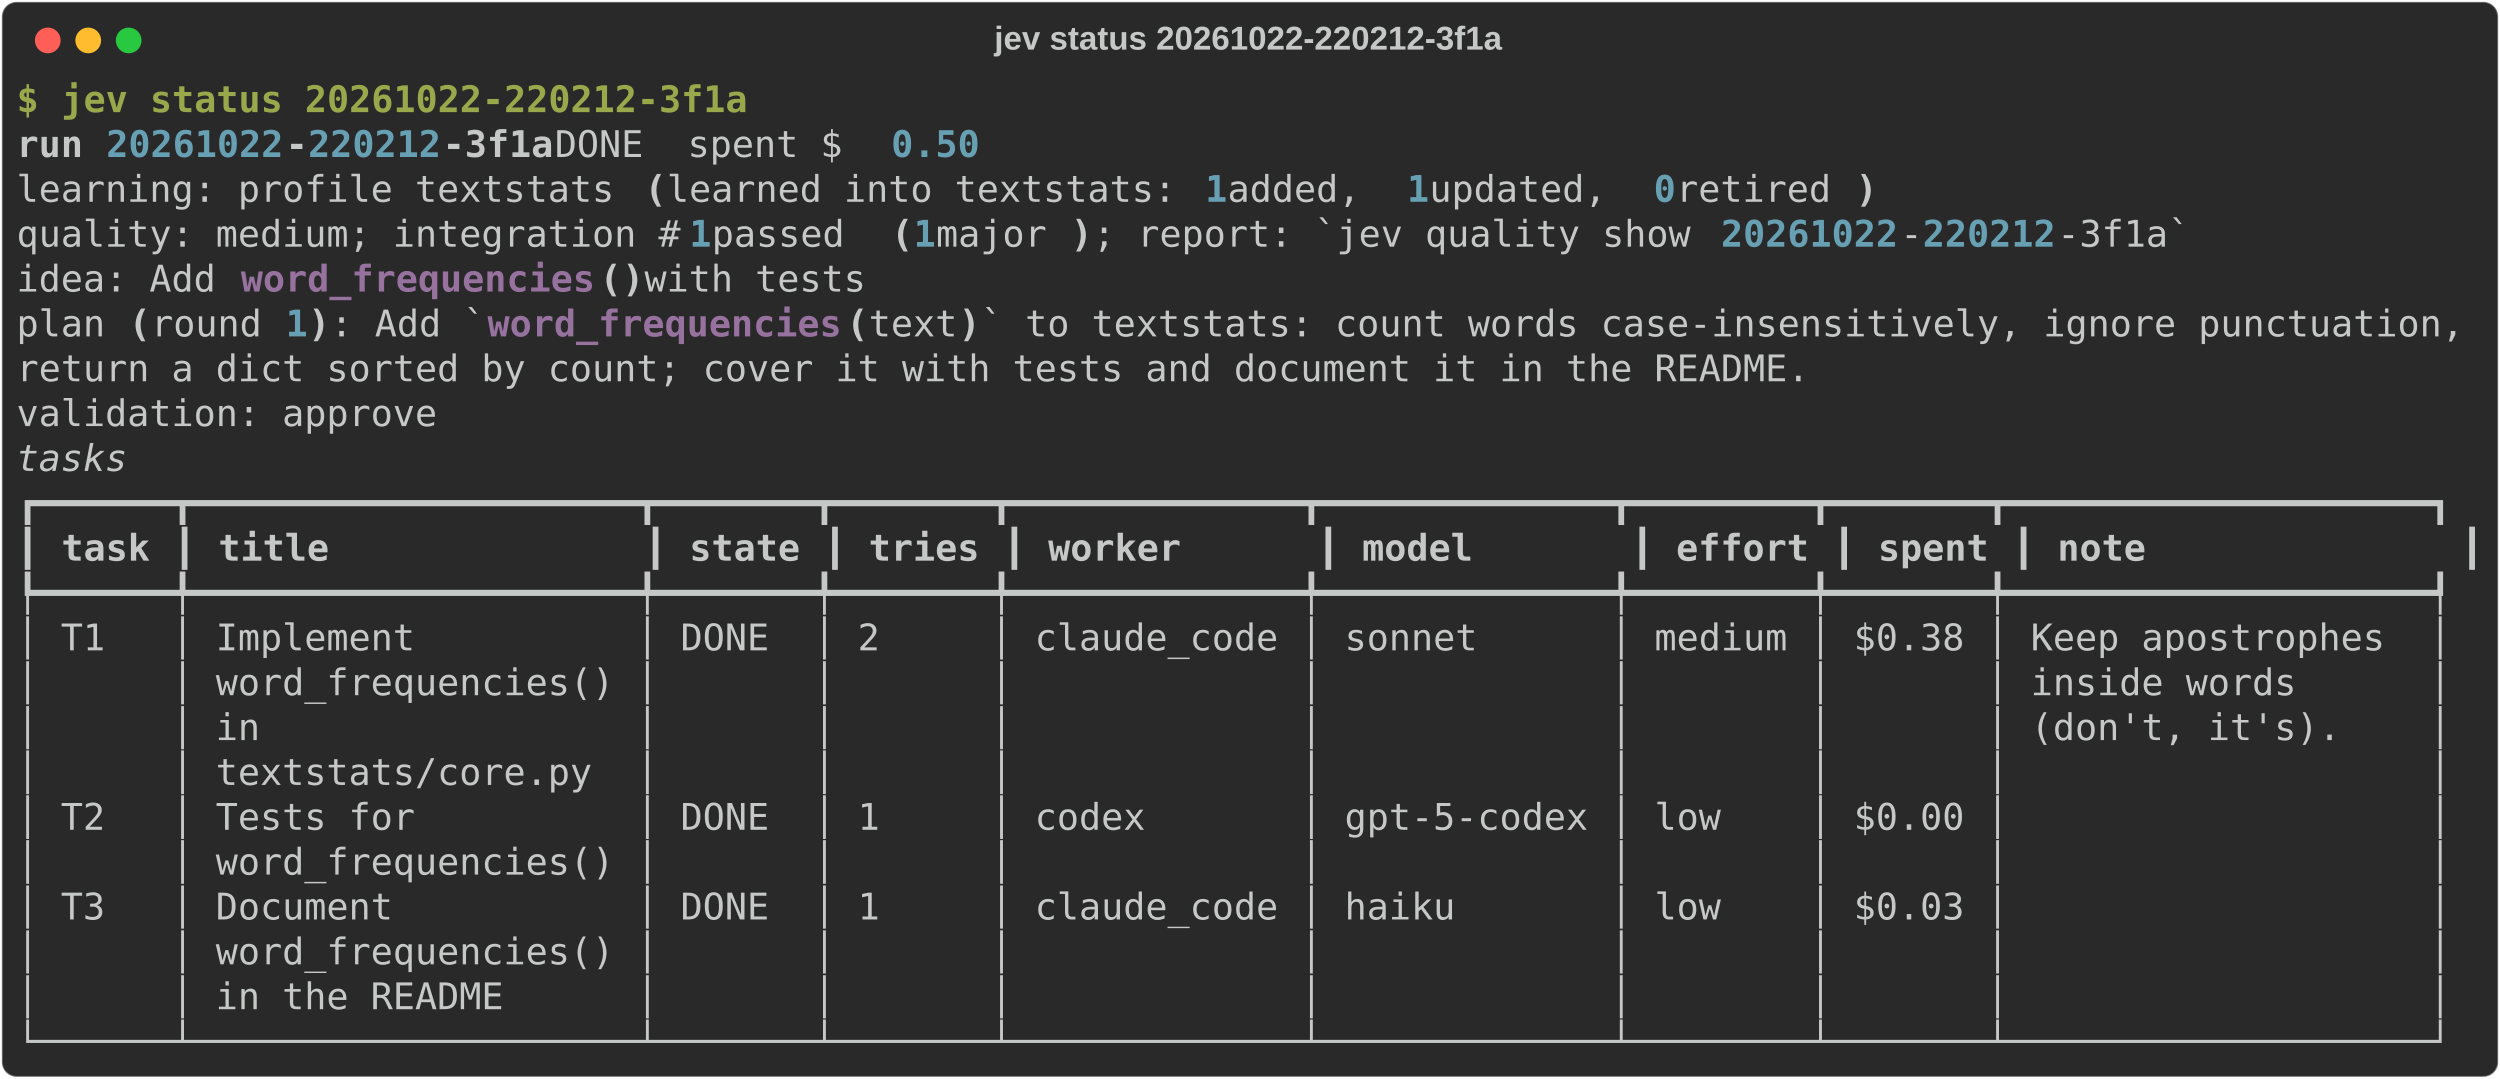
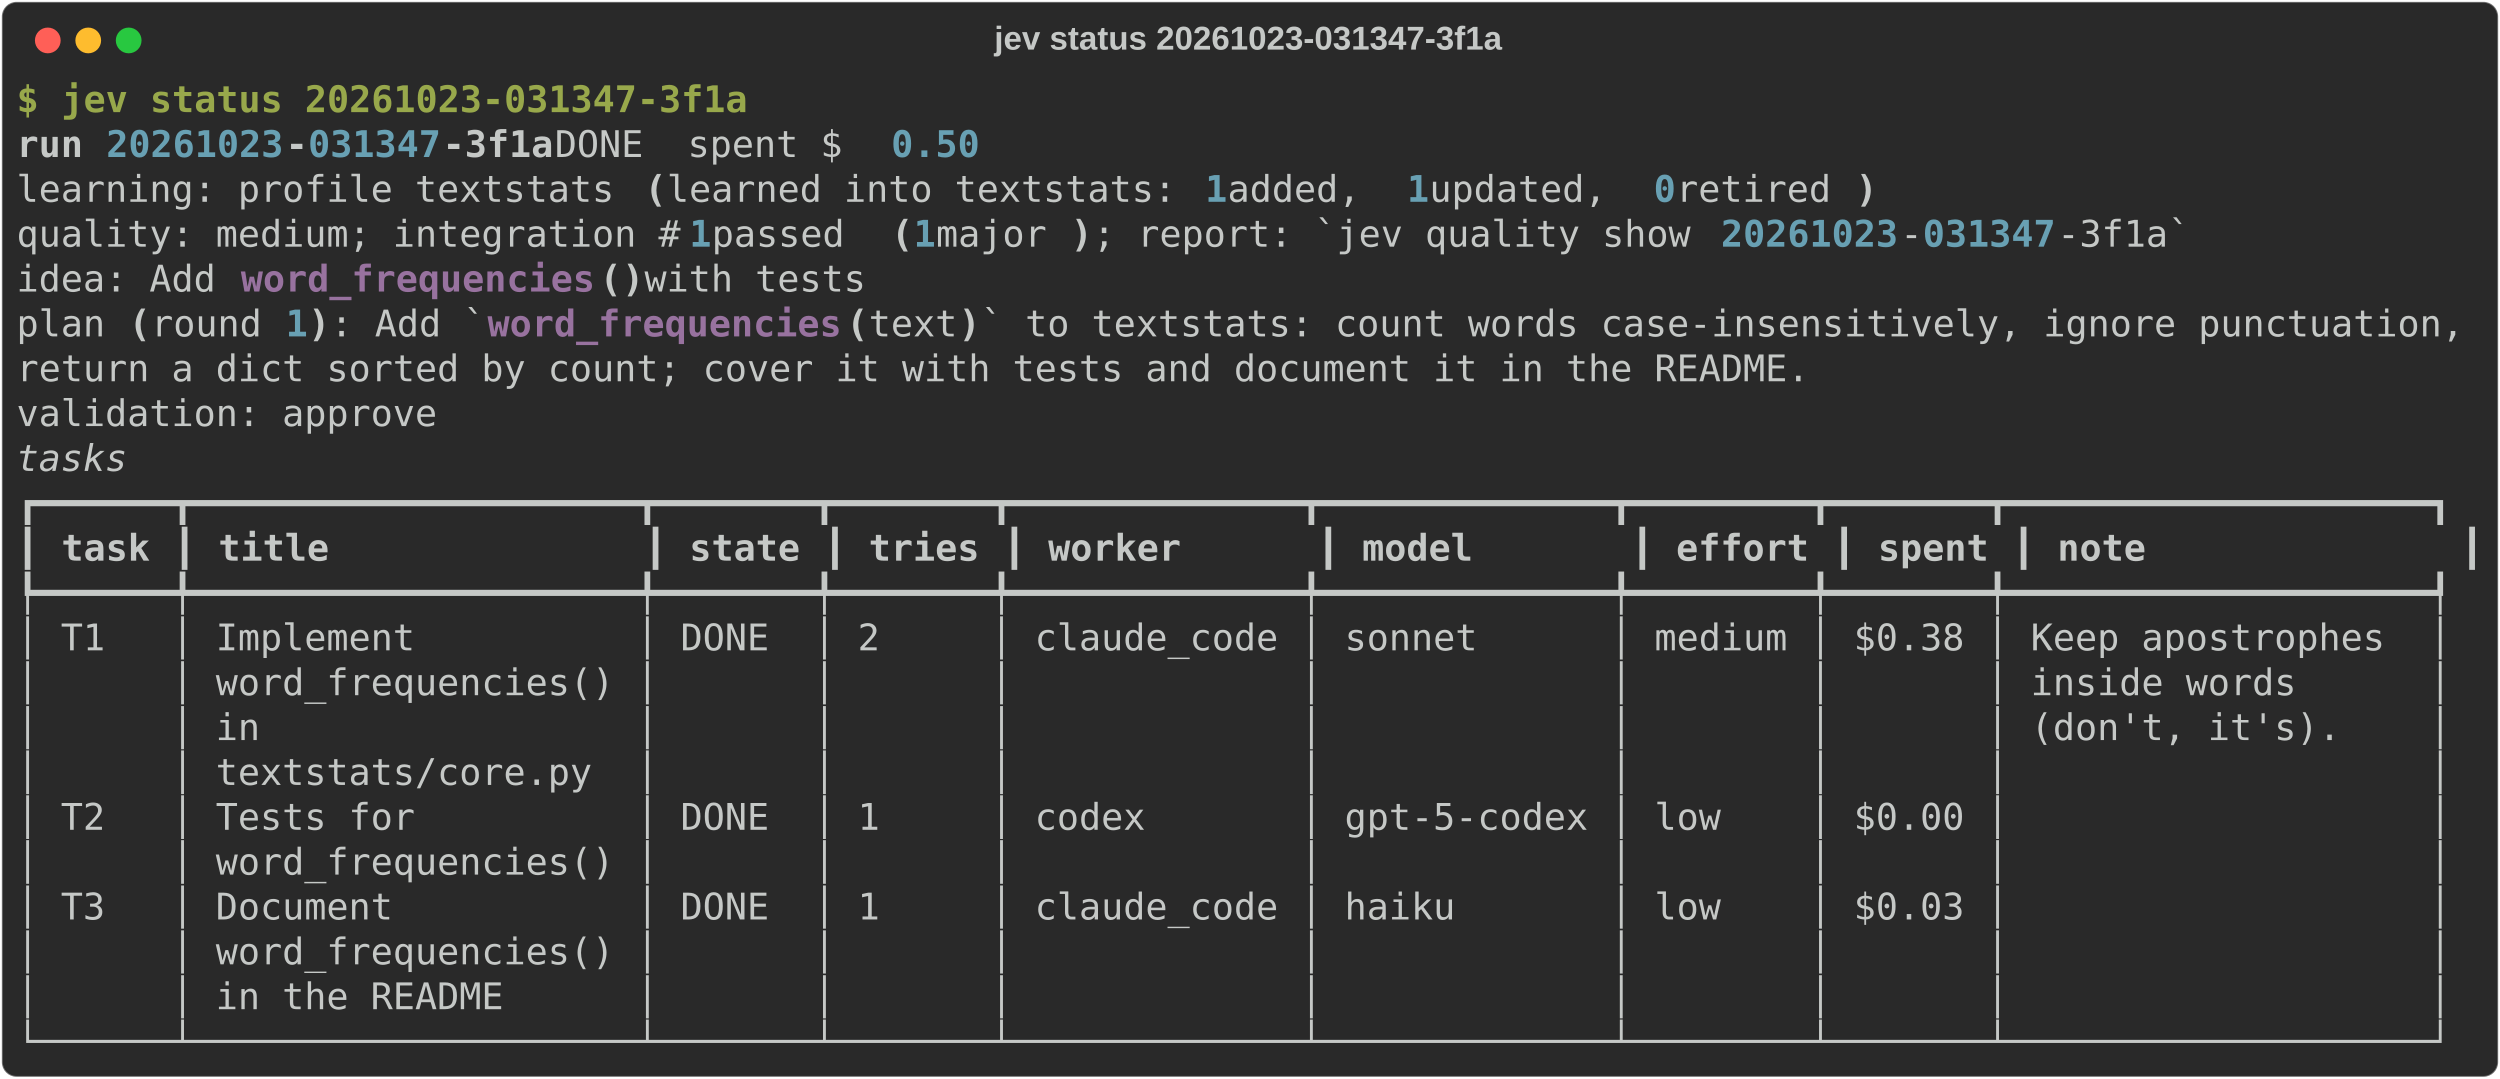
<svg xmlns="http://www.w3.org/2000/svg" class="rich-terminal" viewBox="0 0 1360 586.8">
  <style>

    @font-face {
        font-family: "Fira Code";
        src: local("FiraCode-Regular"),
                url("https://cdnjs.cloudflare.com/ajax/libs/firacode/6.2.0/woff2/FiraCode-Regular.woff2") format("woff2"),
                url("https://cdnjs.cloudflare.com/ajax/libs/firacode/6.2.0/woff/FiraCode-Regular.woff") format("woff");
        font-style: normal;
        font-weight: 400;
    }
    @font-face {
        font-family: "Fira Code";
        src: local("FiraCode-Bold"),
                url("https://cdnjs.cloudflare.com/ajax/libs/firacode/6.2.0/woff2/FiraCode-Bold.woff2") format("woff2"),
                url("https://cdnjs.cloudflare.com/ajax/libs/firacode/6.2.0/woff/FiraCode-Bold.woff") format("woff");
        font-style: bold;
        font-weight: 700;
    }

-     .terminal-1166588772-matrix {
+     .terminal-2987244428-matrix {
        font-family: Fira Code, monospace;
        font-size: 20px;
        line-height: 24.4px;
        font-variant-east-asian: full-width;
    }

-     .terminal-1166588772-title {
+     .terminal-2987244428-title {
        font-size: 18px;
        font-weight: bold;
        font-family: arial;
    }

-     .terminal-1166588772-r1 { fill: #98a84b;font-weight: bold }
- .terminal-1166588772-r2 { fill: #c5c8c6 }
- .terminal-1166588772-r3 { fill: #c5c8c6;font-weight: bold }
- .terminal-1166588772-r4 { fill: #68a0b3;font-weight: bold }
- .terminal-1166588772-r5 { fill: #98729f;font-weight: bold }
- .terminal-1166588772-r6 { fill: #c5c8c6;font-style: italic; }
+     .terminal-2987244428-r1 { fill: #98a84b;font-weight: bold }
+ .terminal-2987244428-r2 { fill: #c5c8c6 }
+ .terminal-2987244428-r3 { fill: #c5c8c6;font-weight: bold }
+ .terminal-2987244428-r4 { fill: #68a0b3;font-weight: bold }
+ .terminal-2987244428-r5 { fill: #98729f;font-weight: bold }
+ .terminal-2987244428-r6 { fill: #c5c8c6;font-style: italic; }
    </style>
  <defs>
-     <clipPath id="terminal-1166588772-clip-terminal">
+     <clipPath id="terminal-2987244428-clip-terminal">
      <rect x="0" y="0" width="1341.0" height="535.8" />
    </clipPath>
-     <clipPath id="terminal-1166588772-line-0">
+     <clipPath id="terminal-2987244428-line-0">
      <rect x="0" y="1.5" width="1342" height="24.65" />
    </clipPath>
-     <clipPath id="terminal-1166588772-line-1">
+     <clipPath id="terminal-2987244428-line-1">
      <rect x="0" y="25.9" width="1342" height="24.65" />
    </clipPath>
-     <clipPath id="terminal-1166588772-line-2">
+     <clipPath id="terminal-2987244428-line-2">
      <rect x="0" y="50.3" width="1342" height="24.65" />
    </clipPath>
-     <clipPath id="terminal-1166588772-line-3">
+     <clipPath id="terminal-2987244428-line-3">
      <rect x="0" y="74.7" width="1342" height="24.65" />
    </clipPath>
-     <clipPath id="terminal-1166588772-line-4">
+     <clipPath id="terminal-2987244428-line-4">
      <rect x="0" y="99.1" width="1342" height="24.65" />
    </clipPath>
-     <clipPath id="terminal-1166588772-line-5">
+     <clipPath id="terminal-2987244428-line-5">
      <rect x="0" y="123.5" width="1342" height="24.65" />
    </clipPath>
-     <clipPath id="terminal-1166588772-line-6">
+     <clipPath id="terminal-2987244428-line-6">
      <rect x="0" y="147.9" width="1342" height="24.65" />
    </clipPath>
-     <clipPath id="terminal-1166588772-line-7">
+     <clipPath id="terminal-2987244428-line-7">
      <rect x="0" y="172.3" width="1342" height="24.65" />
    </clipPath>
-     <clipPath id="terminal-1166588772-line-8">
+     <clipPath id="terminal-2987244428-line-8">
      <rect x="0" y="196.7" width="1342" height="24.65" />
    </clipPath>
-     <clipPath id="terminal-1166588772-line-9">
+     <clipPath id="terminal-2987244428-line-9">
      <rect x="0" y="221.1" width="1342" height="24.65" />
    </clipPath>
-     <clipPath id="terminal-1166588772-line-10">
+     <clipPath id="terminal-2987244428-line-10">
      <rect x="0" y="245.5" width="1342" height="24.65" />
    </clipPath>
-     <clipPath id="terminal-1166588772-line-11">
+     <clipPath id="terminal-2987244428-line-11">
      <rect x="0" y="269.9" width="1342" height="24.65" />
    </clipPath>
-     <clipPath id="terminal-1166588772-line-12">
+     <clipPath id="terminal-2987244428-line-12">
      <rect x="0" y="294.3" width="1342" height="24.65" />
    </clipPath>
-     <clipPath id="terminal-1166588772-line-13">
+     <clipPath id="terminal-2987244428-line-13">
      <rect x="0" y="318.7" width="1342" height="24.65" />
    </clipPath>
-     <clipPath id="terminal-1166588772-line-14">
+     <clipPath id="terminal-2987244428-line-14">
      <rect x="0" y="343.1" width="1342" height="24.65" />
    </clipPath>
-     <clipPath id="terminal-1166588772-line-15">
+     <clipPath id="terminal-2987244428-line-15">
      <rect x="0" y="367.5" width="1342" height="24.65" />
    </clipPath>
-     <clipPath id="terminal-1166588772-line-16">
+     <clipPath id="terminal-2987244428-line-16">
      <rect x="0" y="391.9" width="1342" height="24.65" />
    </clipPath>
-     <clipPath id="terminal-1166588772-line-17">
+     <clipPath id="terminal-2987244428-line-17">
      <rect x="0" y="416.3" width="1342" height="24.65" />
    </clipPath>
-     <clipPath id="terminal-1166588772-line-18">
+     <clipPath id="terminal-2987244428-line-18">
      <rect x="0" y="440.7" width="1342" height="24.65" />
    </clipPath>
-     <clipPath id="terminal-1166588772-line-19">
+     <clipPath id="terminal-2987244428-line-19">
      <rect x="0" y="465.1" width="1342" height="24.65" />
    </clipPath>
-     <clipPath id="terminal-1166588772-line-20">
+     <clipPath id="terminal-2987244428-line-20">
      <rect x="0" y="489.5" width="1342" height="24.65" />
    </clipPath>
  </defs>
  <rect fill="#292929" stroke="rgba(255,255,255,0.35)" stroke-width="1" x="1" y="1" width="1358" height="584.8" rx="8" />
-   <text class="terminal-1166588772-title" fill="#c5c8c6" text-anchor="middle" x="679" y="27">jev status 20261022-220212-3f1a</text>
+   <text class="terminal-2987244428-title" fill="#c5c8c6" text-anchor="middle" x="679" y="27">jev status 20261023-031347-3f1a</text>
  <g transform="translate(26,22)">
    <circle cx="0" cy="0" r="7" fill="#ff5f57" />
    <circle cx="22" cy="0" r="7" fill="#febc2e" />
    <circle cx="44" cy="0" r="7" fill="#28c840" />
  </g>
-   <g transform="translate(9, 41)" clip-path="url(#terminal-1166588772-clip-terminal)">
-     <g class="terminal-1166588772-matrix">
-       <text class="terminal-1166588772-r1" x="0" y="20" textLength="24.4" clip-path="url(#terminal-1166588772-line-0)">$ </text>
-       <text class="terminal-1166588772-r1" x="24.4" y="20" textLength="378.2" clip-path="url(#terminal-1166588772-line-0)">jev status 20261022-220212-3f1a</text>
-       <text class="terminal-1166588772-r2" x="1342" y="20" textLength="12.2" clip-path="url(#terminal-1166588772-line-0)">
- </text>
-       <text class="terminal-1166588772-r3" x="0" y="44.4" textLength="48.8" clip-path="url(#terminal-1166588772-line-1)">run </text>
-       <text class="terminal-1166588772-r4" x="48.8" y="44.4" textLength="97.6" clip-path="url(#terminal-1166588772-line-1)">20261022</text>
-       <text class="terminal-1166588772-r3" x="146.4" y="44.4" textLength="12.2" clip-path="url(#terminal-1166588772-line-1)">-</text>
-       <text class="terminal-1166588772-r4" x="158.6" y="44.4" textLength="73.2" clip-path="url(#terminal-1166588772-line-1)">220212</text>
-       <text class="terminal-1166588772-r3" x="231.8" y="44.4" textLength="61" clip-path="url(#terminal-1166588772-line-1)">-3f1a</text>
-       <text class="terminal-1166588772-r2" x="292.8" y="44.4" textLength="183" clip-path="url(#terminal-1166588772-line-1)">  DONE  spent $</text>
-       <text class="terminal-1166588772-r4" x="475.8" y="44.4" textLength="48.8" clip-path="url(#terminal-1166588772-line-1)">0.50</text>
-       <text class="terminal-1166588772-r2" x="1342" y="44.4" textLength="12.2" clip-path="url(#terminal-1166588772-line-1)">
- </text>
-       <text class="terminal-1166588772-r2" x="0" y="68.8" textLength="341.6" clip-path="url(#terminal-1166588772-line-2)">learning: profile textstats </text>
-       <text class="terminal-1166588772-r3" x="341.6" y="68.8" textLength="12.2" clip-path="url(#terminal-1166588772-line-2)">(</text>
-       <text class="terminal-1166588772-r2" x="353.8" y="68.8" textLength="292.8" clip-path="url(#terminal-1166588772-line-2)">learned into textstats: </text>
-       <text class="terminal-1166588772-r4" x="646.6" y="68.8" textLength="12.2" clip-path="url(#terminal-1166588772-line-2)">1</text>
-       <text class="terminal-1166588772-r2" x="658.8" y="68.8" textLength="97.6" clip-path="url(#terminal-1166588772-line-2)"> added, </text>
-       <text class="terminal-1166588772-r4" x="756.4" y="68.8" textLength="12.2" clip-path="url(#terminal-1166588772-line-2)">1</text>
-       <text class="terminal-1166588772-r2" x="768.6" y="68.8" textLength="122" clip-path="url(#terminal-1166588772-line-2)"> updated, </text>
-       <text class="terminal-1166588772-r4" x="890.6" y="68.8" textLength="12.2" clip-path="url(#terminal-1166588772-line-2)">0</text>
-       <text class="terminal-1166588772-r2" x="902.8" y="68.8" textLength="97.6" clip-path="url(#terminal-1166588772-line-2)"> retired</text>
-       <text class="terminal-1166588772-r3" x="1000.4" y="68.8" textLength="12.2" clip-path="url(#terminal-1166588772-line-2)">)</text>
-       <text class="terminal-1166588772-r2" x="1342" y="68.8" textLength="12.2" clip-path="url(#terminal-1166588772-line-2)">
- </text>
-       <text class="terminal-1166588772-r2" x="0" y="93.2" textLength="366" clip-path="url(#terminal-1166588772-line-3)">quality: medium; integration #</text>
-       <text class="terminal-1166588772-r4" x="366" y="93.2" textLength="12.2" clip-path="url(#terminal-1166588772-line-3)">1</text>
-       <text class="terminal-1166588772-r2" x="378.2" y="93.2" textLength="97.6" clip-path="url(#terminal-1166588772-line-3)"> passed </text>
-       <text class="terminal-1166588772-r3" x="475.8" y="93.2" textLength="12.2" clip-path="url(#terminal-1166588772-line-3)">(</text>
-       <text class="terminal-1166588772-r4" x="488" y="93.2" textLength="12.2" clip-path="url(#terminal-1166588772-line-3)">1</text>
-       <text class="terminal-1166588772-r2" x="500.2" y="93.2" textLength="73.2" clip-path="url(#terminal-1166588772-line-3)"> major</text>
-       <text class="terminal-1166588772-r3" x="573.4" y="93.2" textLength="12.2" clip-path="url(#terminal-1166588772-line-3)">)</text>
-       <text class="terminal-1166588772-r2" x="585.6" y="93.2" textLength="341.6" clip-path="url(#terminal-1166588772-line-3)">; report: `jev quality show </text>
-       <text class="terminal-1166588772-r4" x="927.2" y="93.2" textLength="97.6" clip-path="url(#terminal-1166588772-line-3)">20261022</text>
-       <text class="terminal-1166588772-r2" x="1024.8" y="93.2" textLength="12.2" clip-path="url(#terminal-1166588772-line-3)">-</text>
-       <text class="terminal-1166588772-r4" x="1037" y="93.2" textLength="73.2" clip-path="url(#terminal-1166588772-line-3)">220212</text>
-       <text class="terminal-1166588772-r2" x="1110.2" y="93.2" textLength="73.2" clip-path="url(#terminal-1166588772-line-3)">-3f1a`</text>
-       <text class="terminal-1166588772-r2" x="1342" y="93.2" textLength="12.2" clip-path="url(#terminal-1166588772-line-3)">
- </text>
-       <text class="terminal-1166588772-r2" x="0" y="117.6" textLength="122" clip-path="url(#terminal-1166588772-line-4)">idea: Add </text>
-       <text class="terminal-1166588772-r5" x="122" y="117.6" textLength="195.2" clip-path="url(#terminal-1166588772-line-4)">word_frequencies</text>
-       <text class="terminal-1166588772-r3" x="317.2" y="117.6" textLength="12.2" clip-path="url(#terminal-1166588772-line-4)">(</text>
-       <text class="terminal-1166588772-r3" x="329.4" y="117.6" textLength="12.2" clip-path="url(#terminal-1166588772-line-4)">)</text>
-       <text class="terminal-1166588772-r2" x="341.6" y="117.6" textLength="134.2" clip-path="url(#terminal-1166588772-line-4)"> with tests</text>
-       <text class="terminal-1166588772-r2" x="1342" y="117.6" textLength="12.2" clip-path="url(#terminal-1166588772-line-4)">
- </text>
-       <text class="terminal-1166588772-r2" x="0" y="142" textLength="61" clip-path="url(#terminal-1166588772-line-5)">plan </text>
-       <text class="terminal-1166588772-r3" x="61" y="142" textLength="12.2" clip-path="url(#terminal-1166588772-line-5)">(</text>
-       <text class="terminal-1166588772-r2" x="73.2" y="142" textLength="73.2" clip-path="url(#terminal-1166588772-line-5)">round </text>
-       <text class="terminal-1166588772-r4" x="146.4" y="142" textLength="12.2" clip-path="url(#terminal-1166588772-line-5)">1</text>
-       <text class="terminal-1166588772-r3" x="158.6" y="142" textLength="12.2" clip-path="url(#terminal-1166588772-line-5)">)</text>
-       <text class="terminal-1166588772-r2" x="170.8" y="142" textLength="85.4" clip-path="url(#terminal-1166588772-line-5)">: Add `</text>
-       <text class="terminal-1166588772-r5" x="256.2" y="142" textLength="195.2" clip-path="url(#terminal-1166588772-line-5)">word_frequencies</text>
-       <text class="terminal-1166588772-r3" x="451.4" y="142" textLength="12.2" clip-path="url(#terminal-1166588772-line-5)">(</text>
-       <text class="terminal-1166588772-r2" x="463.6" y="142" textLength="48.8" clip-path="url(#terminal-1166588772-line-5)">text</text>
-       <text class="terminal-1166588772-r3" x="512.4" y="142" textLength="12.2" clip-path="url(#terminal-1166588772-line-5)">)</text>
-       <text class="terminal-1166588772-r2" x="524.6" y="142" textLength="817.4" clip-path="url(#terminal-1166588772-line-5)">` to textstats: count words case-insensitively, ignore punctuation,</text>
-       <text class="terminal-1166588772-r2" x="1342" y="142" textLength="12.2" clip-path="url(#terminal-1166588772-line-5)">
- </text>
-       <text class="terminal-1166588772-r2" x="0" y="166.4" textLength="988.2" clip-path="url(#terminal-1166588772-line-6)">return a dict sorted by count; cover it with tests and document it in the README.</text>
-       <text class="terminal-1166588772-r2" x="1342" y="166.4" textLength="12.2" clip-path="url(#terminal-1166588772-line-6)">
- </text>
-       <text class="terminal-1166588772-r2" x="0" y="190.8" textLength="231.8" clip-path="url(#terminal-1166588772-line-7)">validation: approve</text>
-       <text class="terminal-1166588772-r2" x="1342" y="190.8" textLength="12.2" clip-path="url(#terminal-1166588772-line-7)">
- </text>
-       <text class="terminal-1166588772-r6" x="0" y="215.2" textLength="1342" clip-path="url(#terminal-1166588772-line-8)">                                                    tasks                                                     </text>
-       <text class="terminal-1166588772-r2" x="1342" y="215.2" textLength="12.2" clip-path="url(#terminal-1166588772-line-8)">
- </text>
-       <text class="terminal-1166588772-r2" x="0" y="239.6" textLength="1342" clip-path="url(#terminal-1166588772-line-9)">┏━━━━━━┳━━━━━━━━━━━━━━━━━━━━┳━━━━━━━┳━━━━━━━┳━━━━━━━━━━━━━┳━━━━━━━━━━━━━┳━━━━━━━━┳━━━━━━━┳━━━━━━━━━━━━━━━━━━━┓</text>
-       <text class="terminal-1166588772-r2" x="1342" y="239.6" textLength="12.2" clip-path="url(#terminal-1166588772-line-9)">
- </text>
-       <text class="terminal-1166588772-r2" x="0" y="264" textLength="12.2" clip-path="url(#terminal-1166588772-line-10)">┃</text>
-       <text class="terminal-1166588772-r3" x="24.4" y="264" textLength="48.8" clip-path="url(#terminal-1166588772-line-10)">task</text>
-       <text class="terminal-1166588772-r2" x="85.4" y="264" textLength="12.2" clip-path="url(#terminal-1166588772-line-10)">┃</text>
-       <text class="terminal-1166588772-r3" x="109.8" y="264" textLength="219.6" clip-path="url(#terminal-1166588772-line-10)">title             </text>
-       <text class="terminal-1166588772-r2" x="341.6" y="264" textLength="12.2" clip-path="url(#terminal-1166588772-line-10)">┃</text>
-       <text class="terminal-1166588772-r3" x="366" y="264" textLength="61" clip-path="url(#terminal-1166588772-line-10)">state</text>
-       <text class="terminal-1166588772-r2" x="439.2" y="264" textLength="12.2" clip-path="url(#terminal-1166588772-line-10)">┃</text>
-       <text class="terminal-1166588772-r3" x="463.6" y="264" textLength="61" clip-path="url(#terminal-1166588772-line-10)">tries</text>
-       <text class="terminal-1166588772-r2" x="536.8" y="264" textLength="12.2" clip-path="url(#terminal-1166588772-line-10)">┃</text>
-       <text class="terminal-1166588772-r3" x="561.2" y="264" textLength="134.2" clip-path="url(#terminal-1166588772-line-10)">worker     </text>
-       <text class="terminal-1166588772-r2" x="707.6" y="264" textLength="12.2" clip-path="url(#terminal-1166588772-line-10)">┃</text>
-       <text class="terminal-1166588772-r3" x="732" y="264" textLength="134.2" clip-path="url(#terminal-1166588772-line-10)">model      </text>
-       <text class="terminal-1166588772-r2" x="878.4" y="264" textLength="12.2" clip-path="url(#terminal-1166588772-line-10)">┃</text>
-       <text class="terminal-1166588772-r3" x="902.8" y="264" textLength="73.2" clip-path="url(#terminal-1166588772-line-10)">effort</text>
-       <text class="terminal-1166588772-r2" x="988.2" y="264" textLength="12.2" clip-path="url(#terminal-1166588772-line-10)">┃</text>
-       <text class="terminal-1166588772-r3" x="1012.6" y="264" textLength="61" clip-path="url(#terminal-1166588772-line-10)">spent</text>
-       <text class="terminal-1166588772-r2" x="1085.8" y="264" textLength="12.2" clip-path="url(#terminal-1166588772-line-10)">┃</text>
-       <text class="terminal-1166588772-r3" x="1110.2" y="264" textLength="207.4" clip-path="url(#terminal-1166588772-line-10)">note             </text>
-       <text class="terminal-1166588772-r2" x="1329.8" y="264" textLength="12.2" clip-path="url(#terminal-1166588772-line-10)">┃</text>
-       <text class="terminal-1166588772-r2" x="1342" y="264" textLength="12.2" clip-path="url(#terminal-1166588772-line-10)">
- </text>
-       <text class="terminal-1166588772-r2" x="0" y="288.4" textLength="1342" clip-path="url(#terminal-1166588772-line-11)">┡━━━━━━╇━━━━━━━━━━━━━━━━━━━━╇━━━━━━━╇━━━━━━━╇━━━━━━━━━━━━━╇━━━━━━━━━━━━━╇━━━━━━━━╇━━━━━━━╇━━━━━━━━━━━━━━━━━━━┩</text>
-       <text class="terminal-1166588772-r2" x="1342" y="288.4" textLength="12.2" clip-path="url(#terminal-1166588772-line-11)">
- </text>
-       <text class="terminal-1166588772-r2" x="0" y="312.8" textLength="1342" clip-path="url(#terminal-1166588772-line-12)">│ T1   │ Implement          │ DONE  │ 2     │ claude_code │ sonnet      │ medium │ $0.38 │ Keep apostrophes  │</text>
-       <text class="terminal-1166588772-r2" x="1342" y="312.8" textLength="12.2" clip-path="url(#terminal-1166588772-line-12)">
- </text>
-       <text class="terminal-1166588772-r2" x="0" y="337.2" textLength="1342" clip-path="url(#terminal-1166588772-line-13)">│      │ word_frequencies() │       │       │             │             │        │       │ inside words      │</text>
-       <text class="terminal-1166588772-r2" x="1342" y="337.2" textLength="12.2" clip-path="url(#terminal-1166588772-line-13)">
- </text>
-       <text class="terminal-1166588772-r2" x="0" y="361.6" textLength="1342" clip-path="url(#terminal-1166588772-line-14)">│      │ in                 │       │       │             │             │        │       │ (don't, it's).    │</text>
-       <text class="terminal-1166588772-r2" x="1342" y="361.6" textLength="12.2" clip-path="url(#terminal-1166588772-line-14)">
- </text>
-       <text class="terminal-1166588772-r2" x="0" y="386" textLength="1342" clip-path="url(#terminal-1166588772-line-15)">│      │ textstats/core.py  │       │       │             │             │        │       │                   │</text>
-       <text class="terminal-1166588772-r2" x="1342" y="386" textLength="12.2" clip-path="url(#terminal-1166588772-line-15)">
- </text>
-       <text class="terminal-1166588772-r2" x="0" y="410.4" textLength="1342" clip-path="url(#terminal-1166588772-line-16)">│ T2   │ Tests for          │ DONE  │ 1     │ codex       │ gpt-5-codex │ low    │ $0.00 │                   │</text>
-       <text class="terminal-1166588772-r2" x="1342" y="410.4" textLength="12.2" clip-path="url(#terminal-1166588772-line-16)">
- </text>
-       <text class="terminal-1166588772-r2" x="0" y="434.8" textLength="1342" clip-path="url(#terminal-1166588772-line-17)">│      │ word_frequencies() │       │       │             │             │        │       │                   │</text>
-       <text class="terminal-1166588772-r2" x="1342" y="434.8" textLength="12.2" clip-path="url(#terminal-1166588772-line-17)">
- </text>
-       <text class="terminal-1166588772-r2" x="0" y="459.2" textLength="1342" clip-path="url(#terminal-1166588772-line-18)">│ T3   │ Document           │ DONE  │ 1     │ claude_code │ haiku       │ low    │ $0.03 │                   │</text>
-       <text class="terminal-1166588772-r2" x="1342" y="459.2" textLength="12.2" clip-path="url(#terminal-1166588772-line-18)">
- </text>
-       <text class="terminal-1166588772-r2" x="0" y="483.6" textLength="1342" clip-path="url(#terminal-1166588772-line-19)">│      │ word_frequencies() │       │       │             │             │        │       │                   │</text>
-       <text class="terminal-1166588772-r2" x="1342" y="483.6" textLength="12.2" clip-path="url(#terminal-1166588772-line-19)">
- </text>
-       <text class="terminal-1166588772-r2" x="0" y="508" textLength="1342" clip-path="url(#terminal-1166588772-line-20)">│      │ in the README      │       │       │             │             │        │       │                   │</text>
-       <text class="terminal-1166588772-r2" x="1342" y="508" textLength="12.2" clip-path="url(#terminal-1166588772-line-20)">
- </text>
-       <text class="terminal-1166588772-r2" x="0" y="532.4" textLength="1342" clip-path="url(#terminal-1166588772-line-21)">└──────┴────────────────────┴───────┴───────┴─────────────┴─────────────┴────────┴───────┴───────────────────┘</text>
-       <text class="terminal-1166588772-r2" x="1342" y="532.4" textLength="12.2" clip-path="url(#terminal-1166588772-line-21)">
+   <g transform="translate(9, 41)" clip-path="url(#terminal-2987244428-clip-terminal)">
+     <g class="terminal-2987244428-matrix">
+       <text class="terminal-2987244428-r1" x="0" y="20" textLength="24.4" clip-path="url(#terminal-2987244428-line-0)">$ </text>
+       <text class="terminal-2987244428-r1" x="24.4" y="20" textLength="378.2" clip-path="url(#terminal-2987244428-line-0)">jev status 20261023-031347-3f1a</text>
+       <text class="terminal-2987244428-r2" x="1342" y="20" textLength="12.2" clip-path="url(#terminal-2987244428-line-0)">
+ </text>
+       <text class="terminal-2987244428-r3" x="0" y="44.4" textLength="48.8" clip-path="url(#terminal-2987244428-line-1)">run </text>
+       <text class="terminal-2987244428-r4" x="48.8" y="44.4" textLength="97.6" clip-path="url(#terminal-2987244428-line-1)">20261023</text>
+       <text class="terminal-2987244428-r3" x="146.4" y="44.4" textLength="12.2" clip-path="url(#terminal-2987244428-line-1)">-</text>
+       <text class="terminal-2987244428-r4" x="158.6" y="44.4" textLength="73.2" clip-path="url(#terminal-2987244428-line-1)">031347</text>
+       <text class="terminal-2987244428-r3" x="231.8" y="44.4" textLength="61" clip-path="url(#terminal-2987244428-line-1)">-3f1a</text>
+       <text class="terminal-2987244428-r2" x="292.8" y="44.4" textLength="183" clip-path="url(#terminal-2987244428-line-1)">  DONE  spent $</text>
+       <text class="terminal-2987244428-r4" x="475.8" y="44.4" textLength="48.8" clip-path="url(#terminal-2987244428-line-1)">0.50</text>
+       <text class="terminal-2987244428-r2" x="1342" y="44.4" textLength="12.2" clip-path="url(#terminal-2987244428-line-1)">
+ </text>
+       <text class="terminal-2987244428-r2" x="0" y="68.8" textLength="341.6" clip-path="url(#terminal-2987244428-line-2)">learning: profile textstats </text>
+       <text class="terminal-2987244428-r3" x="341.6" y="68.8" textLength="12.2" clip-path="url(#terminal-2987244428-line-2)">(</text>
+       <text class="terminal-2987244428-r2" x="353.8" y="68.8" textLength="292.8" clip-path="url(#terminal-2987244428-line-2)">learned into textstats: </text>
+       <text class="terminal-2987244428-r4" x="646.6" y="68.8" textLength="12.2" clip-path="url(#terminal-2987244428-line-2)">1</text>
+       <text class="terminal-2987244428-r2" x="658.8" y="68.8" textLength="97.6" clip-path="url(#terminal-2987244428-line-2)"> added, </text>
+       <text class="terminal-2987244428-r4" x="756.4" y="68.8" textLength="12.2" clip-path="url(#terminal-2987244428-line-2)">1</text>
+       <text class="terminal-2987244428-r2" x="768.6" y="68.8" textLength="122" clip-path="url(#terminal-2987244428-line-2)"> updated, </text>
+       <text class="terminal-2987244428-r4" x="890.6" y="68.8" textLength="12.2" clip-path="url(#terminal-2987244428-line-2)">0</text>
+       <text class="terminal-2987244428-r2" x="902.8" y="68.8" textLength="97.6" clip-path="url(#terminal-2987244428-line-2)"> retired</text>
+       <text class="terminal-2987244428-r3" x="1000.4" y="68.8" textLength="12.2" clip-path="url(#terminal-2987244428-line-2)">)</text>
+       <text class="terminal-2987244428-r2" x="1342" y="68.8" textLength="12.2" clip-path="url(#terminal-2987244428-line-2)">
+ </text>
+       <text class="terminal-2987244428-r2" x="0" y="93.2" textLength="366" clip-path="url(#terminal-2987244428-line-3)">quality: medium; integration #</text>
+       <text class="terminal-2987244428-r4" x="366" y="93.2" textLength="12.2" clip-path="url(#terminal-2987244428-line-3)">1</text>
+       <text class="terminal-2987244428-r2" x="378.2" y="93.2" textLength="97.6" clip-path="url(#terminal-2987244428-line-3)"> passed </text>
+       <text class="terminal-2987244428-r3" x="475.8" y="93.2" textLength="12.2" clip-path="url(#terminal-2987244428-line-3)">(</text>
+       <text class="terminal-2987244428-r4" x="488" y="93.2" textLength="12.2" clip-path="url(#terminal-2987244428-line-3)">1</text>
+       <text class="terminal-2987244428-r2" x="500.2" y="93.2" textLength="73.2" clip-path="url(#terminal-2987244428-line-3)"> major</text>
+       <text class="terminal-2987244428-r3" x="573.4" y="93.2" textLength="12.2" clip-path="url(#terminal-2987244428-line-3)">)</text>
+       <text class="terminal-2987244428-r2" x="585.6" y="93.2" textLength="341.6" clip-path="url(#terminal-2987244428-line-3)">; report: `jev quality show </text>
+       <text class="terminal-2987244428-r4" x="927.2" y="93.2" textLength="97.6" clip-path="url(#terminal-2987244428-line-3)">20261023</text>
+       <text class="terminal-2987244428-r2" x="1024.8" y="93.2" textLength="12.2" clip-path="url(#terminal-2987244428-line-3)">-</text>
+       <text class="terminal-2987244428-r4" x="1037" y="93.2" textLength="73.2" clip-path="url(#terminal-2987244428-line-3)">031347</text>
+       <text class="terminal-2987244428-r2" x="1110.2" y="93.2" textLength="73.2" clip-path="url(#terminal-2987244428-line-3)">-3f1a`</text>
+       <text class="terminal-2987244428-r2" x="1342" y="93.2" textLength="12.2" clip-path="url(#terminal-2987244428-line-3)">
+ </text>
+       <text class="terminal-2987244428-r2" x="0" y="117.6" textLength="122" clip-path="url(#terminal-2987244428-line-4)">idea: Add </text>
+       <text class="terminal-2987244428-r5" x="122" y="117.6" textLength="195.2" clip-path="url(#terminal-2987244428-line-4)">word_frequencies</text>
+       <text class="terminal-2987244428-r3" x="317.2" y="117.6" textLength="12.2" clip-path="url(#terminal-2987244428-line-4)">(</text>
+       <text class="terminal-2987244428-r3" x="329.4" y="117.6" textLength="12.2" clip-path="url(#terminal-2987244428-line-4)">)</text>
+       <text class="terminal-2987244428-r2" x="341.6" y="117.6" textLength="134.2" clip-path="url(#terminal-2987244428-line-4)"> with tests</text>
+       <text class="terminal-2987244428-r2" x="1342" y="117.6" textLength="12.2" clip-path="url(#terminal-2987244428-line-4)">
+ </text>
+       <text class="terminal-2987244428-r2" x="0" y="142" textLength="61" clip-path="url(#terminal-2987244428-line-5)">plan </text>
+       <text class="terminal-2987244428-r3" x="61" y="142" textLength="12.2" clip-path="url(#terminal-2987244428-line-5)">(</text>
+       <text class="terminal-2987244428-r2" x="73.2" y="142" textLength="73.2" clip-path="url(#terminal-2987244428-line-5)">round </text>
+       <text class="terminal-2987244428-r4" x="146.4" y="142" textLength="12.2" clip-path="url(#terminal-2987244428-line-5)">1</text>
+       <text class="terminal-2987244428-r3" x="158.6" y="142" textLength="12.2" clip-path="url(#terminal-2987244428-line-5)">)</text>
+       <text class="terminal-2987244428-r2" x="170.8" y="142" textLength="85.4" clip-path="url(#terminal-2987244428-line-5)">: Add `</text>
+       <text class="terminal-2987244428-r5" x="256.2" y="142" textLength="195.2" clip-path="url(#terminal-2987244428-line-5)">word_frequencies</text>
+       <text class="terminal-2987244428-r3" x="451.4" y="142" textLength="12.2" clip-path="url(#terminal-2987244428-line-5)">(</text>
+       <text class="terminal-2987244428-r2" x="463.6" y="142" textLength="48.8" clip-path="url(#terminal-2987244428-line-5)">text</text>
+       <text class="terminal-2987244428-r3" x="512.4" y="142" textLength="12.2" clip-path="url(#terminal-2987244428-line-5)">)</text>
+       <text class="terminal-2987244428-r2" x="524.6" y="142" textLength="817.4" clip-path="url(#terminal-2987244428-line-5)">` to textstats: count words case-insensitively, ignore punctuation,</text>
+       <text class="terminal-2987244428-r2" x="1342" y="142" textLength="12.2" clip-path="url(#terminal-2987244428-line-5)">
+ </text>
+       <text class="terminal-2987244428-r2" x="0" y="166.4" textLength="988.2" clip-path="url(#terminal-2987244428-line-6)">return a dict sorted by count; cover it with tests and document it in the README.</text>
+       <text class="terminal-2987244428-r2" x="1342" y="166.4" textLength="12.2" clip-path="url(#terminal-2987244428-line-6)">
+ </text>
+       <text class="terminal-2987244428-r2" x="0" y="190.8" textLength="231.8" clip-path="url(#terminal-2987244428-line-7)">validation: approve</text>
+       <text class="terminal-2987244428-r2" x="1342" y="190.8" textLength="12.2" clip-path="url(#terminal-2987244428-line-7)">
+ </text>
+       <text class="terminal-2987244428-r6" x="0" y="215.2" textLength="1342" clip-path="url(#terminal-2987244428-line-8)">                                                    tasks                                                     </text>
+       <text class="terminal-2987244428-r2" x="1342" y="215.2" textLength="12.2" clip-path="url(#terminal-2987244428-line-8)">
+ </text>
+       <text class="terminal-2987244428-r2" x="0" y="239.6" textLength="1342" clip-path="url(#terminal-2987244428-line-9)">┏━━━━━━┳━━━━━━━━━━━━━━━━━━━━┳━━━━━━━┳━━━━━━━┳━━━━━━━━━━━━━┳━━━━━━━━━━━━━┳━━━━━━━━┳━━━━━━━┳━━━━━━━━━━━━━━━━━━━┓</text>
+       <text class="terminal-2987244428-r2" x="1342" y="239.6" textLength="12.2" clip-path="url(#terminal-2987244428-line-9)">
+ </text>
+       <text class="terminal-2987244428-r2" x="0" y="264" textLength="12.2" clip-path="url(#terminal-2987244428-line-10)">┃</text>
+       <text class="terminal-2987244428-r3" x="24.4" y="264" textLength="48.8" clip-path="url(#terminal-2987244428-line-10)">task</text>
+       <text class="terminal-2987244428-r2" x="85.4" y="264" textLength="12.2" clip-path="url(#terminal-2987244428-line-10)">┃</text>
+       <text class="terminal-2987244428-r3" x="109.8" y="264" textLength="219.6" clip-path="url(#terminal-2987244428-line-10)">title             </text>
+       <text class="terminal-2987244428-r2" x="341.6" y="264" textLength="12.2" clip-path="url(#terminal-2987244428-line-10)">┃</text>
+       <text class="terminal-2987244428-r3" x="366" y="264" textLength="61" clip-path="url(#terminal-2987244428-line-10)">state</text>
+       <text class="terminal-2987244428-r2" x="439.2" y="264" textLength="12.2" clip-path="url(#terminal-2987244428-line-10)">┃</text>
+       <text class="terminal-2987244428-r3" x="463.6" y="264" textLength="61" clip-path="url(#terminal-2987244428-line-10)">tries</text>
+       <text class="terminal-2987244428-r2" x="536.8" y="264" textLength="12.2" clip-path="url(#terminal-2987244428-line-10)">┃</text>
+       <text class="terminal-2987244428-r3" x="561.2" y="264" textLength="134.2" clip-path="url(#terminal-2987244428-line-10)">worker     </text>
+       <text class="terminal-2987244428-r2" x="707.6" y="264" textLength="12.2" clip-path="url(#terminal-2987244428-line-10)">┃</text>
+       <text class="terminal-2987244428-r3" x="732" y="264" textLength="134.2" clip-path="url(#terminal-2987244428-line-10)">model      </text>
+       <text class="terminal-2987244428-r2" x="878.4" y="264" textLength="12.2" clip-path="url(#terminal-2987244428-line-10)">┃</text>
+       <text class="terminal-2987244428-r3" x="902.8" y="264" textLength="73.2" clip-path="url(#terminal-2987244428-line-10)">effort</text>
+       <text class="terminal-2987244428-r2" x="988.2" y="264" textLength="12.2" clip-path="url(#terminal-2987244428-line-10)">┃</text>
+       <text class="terminal-2987244428-r3" x="1012.6" y="264" textLength="61" clip-path="url(#terminal-2987244428-line-10)">spent</text>
+       <text class="terminal-2987244428-r2" x="1085.8" y="264" textLength="12.2" clip-path="url(#terminal-2987244428-line-10)">┃</text>
+       <text class="terminal-2987244428-r3" x="1110.2" y="264" textLength="207.4" clip-path="url(#terminal-2987244428-line-10)">note             </text>
+       <text class="terminal-2987244428-r2" x="1329.8" y="264" textLength="12.2" clip-path="url(#terminal-2987244428-line-10)">┃</text>
+       <text class="terminal-2987244428-r2" x="1342" y="264" textLength="12.2" clip-path="url(#terminal-2987244428-line-10)">
+ </text>
+       <text class="terminal-2987244428-r2" x="0" y="288.4" textLength="1342" clip-path="url(#terminal-2987244428-line-11)">┡━━━━━━╇━━━━━━━━━━━━━━━━━━━━╇━━━━━━━╇━━━━━━━╇━━━━━━━━━━━━━╇━━━━━━━━━━━━━╇━━━━━━━━╇━━━━━━━╇━━━━━━━━━━━━━━━━━━━┩</text>
+       <text class="terminal-2987244428-r2" x="1342" y="288.4" textLength="12.2" clip-path="url(#terminal-2987244428-line-11)">
+ </text>
+       <text class="terminal-2987244428-r2" x="0" y="312.8" textLength="1342" clip-path="url(#terminal-2987244428-line-12)">│ T1   │ Implement          │ DONE  │ 2     │ claude_code │ sonnet      │ medium │ $0.38 │ Keep apostrophes  │</text>
+       <text class="terminal-2987244428-r2" x="1342" y="312.8" textLength="12.2" clip-path="url(#terminal-2987244428-line-12)">
+ </text>
+       <text class="terminal-2987244428-r2" x="0" y="337.2" textLength="1342" clip-path="url(#terminal-2987244428-line-13)">│      │ word_frequencies() │       │       │             │             │        │       │ inside words      │</text>
+       <text class="terminal-2987244428-r2" x="1342" y="337.2" textLength="12.2" clip-path="url(#terminal-2987244428-line-13)">
+ </text>
+       <text class="terminal-2987244428-r2" x="0" y="361.6" textLength="1342" clip-path="url(#terminal-2987244428-line-14)">│      │ in                 │       │       │             │             │        │       │ (don't, it's).    │</text>
+       <text class="terminal-2987244428-r2" x="1342" y="361.6" textLength="12.2" clip-path="url(#terminal-2987244428-line-14)">
+ </text>
+       <text class="terminal-2987244428-r2" x="0" y="386" textLength="1342" clip-path="url(#terminal-2987244428-line-15)">│      │ textstats/core.py  │       │       │             │             │        │       │                   │</text>
+       <text class="terminal-2987244428-r2" x="1342" y="386" textLength="12.2" clip-path="url(#terminal-2987244428-line-15)">
+ </text>
+       <text class="terminal-2987244428-r2" x="0" y="410.4" textLength="1342" clip-path="url(#terminal-2987244428-line-16)">│ T2   │ Tests for          │ DONE  │ 1     │ codex       │ gpt-5-codex │ low    │ $0.00 │                   │</text>
+       <text class="terminal-2987244428-r2" x="1342" y="410.4" textLength="12.2" clip-path="url(#terminal-2987244428-line-16)">
+ </text>
+       <text class="terminal-2987244428-r2" x="0" y="434.8" textLength="1342" clip-path="url(#terminal-2987244428-line-17)">│      │ word_frequencies() │       │       │             │             │        │       │                   │</text>
+       <text class="terminal-2987244428-r2" x="1342" y="434.8" textLength="12.2" clip-path="url(#terminal-2987244428-line-17)">
+ </text>
+       <text class="terminal-2987244428-r2" x="0" y="459.2" textLength="1342" clip-path="url(#terminal-2987244428-line-18)">│ T3   │ Document           │ DONE  │ 1     │ claude_code │ haiku       │ low    │ $0.03 │                   │</text>
+       <text class="terminal-2987244428-r2" x="1342" y="459.2" textLength="12.2" clip-path="url(#terminal-2987244428-line-18)">
+ </text>
+       <text class="terminal-2987244428-r2" x="0" y="483.6" textLength="1342" clip-path="url(#terminal-2987244428-line-19)">│      │ word_frequencies() │       │       │             │             │        │       │                   │</text>
+       <text class="terminal-2987244428-r2" x="1342" y="483.6" textLength="12.2" clip-path="url(#terminal-2987244428-line-19)">
+ </text>
+       <text class="terminal-2987244428-r2" x="0" y="508" textLength="1342" clip-path="url(#terminal-2987244428-line-20)">│      │ in the README      │       │       │             │             │        │       │                   │</text>
+       <text class="terminal-2987244428-r2" x="1342" y="508" textLength="12.2" clip-path="url(#terminal-2987244428-line-20)">
+ </text>
+       <text class="terminal-2987244428-r2" x="0" y="532.4" textLength="1342" clip-path="url(#terminal-2987244428-line-21)">└──────┴────────────────────┴───────┴───────┴─────────────┴─────────────┴────────┴───────┴───────────────────┘</text>
+       <text class="terminal-2987244428-r2" x="1342" y="532.4" textLength="12.2" clip-path="url(#terminal-2987244428-line-21)">
</text>
    </g>
  </g>
</svg>
